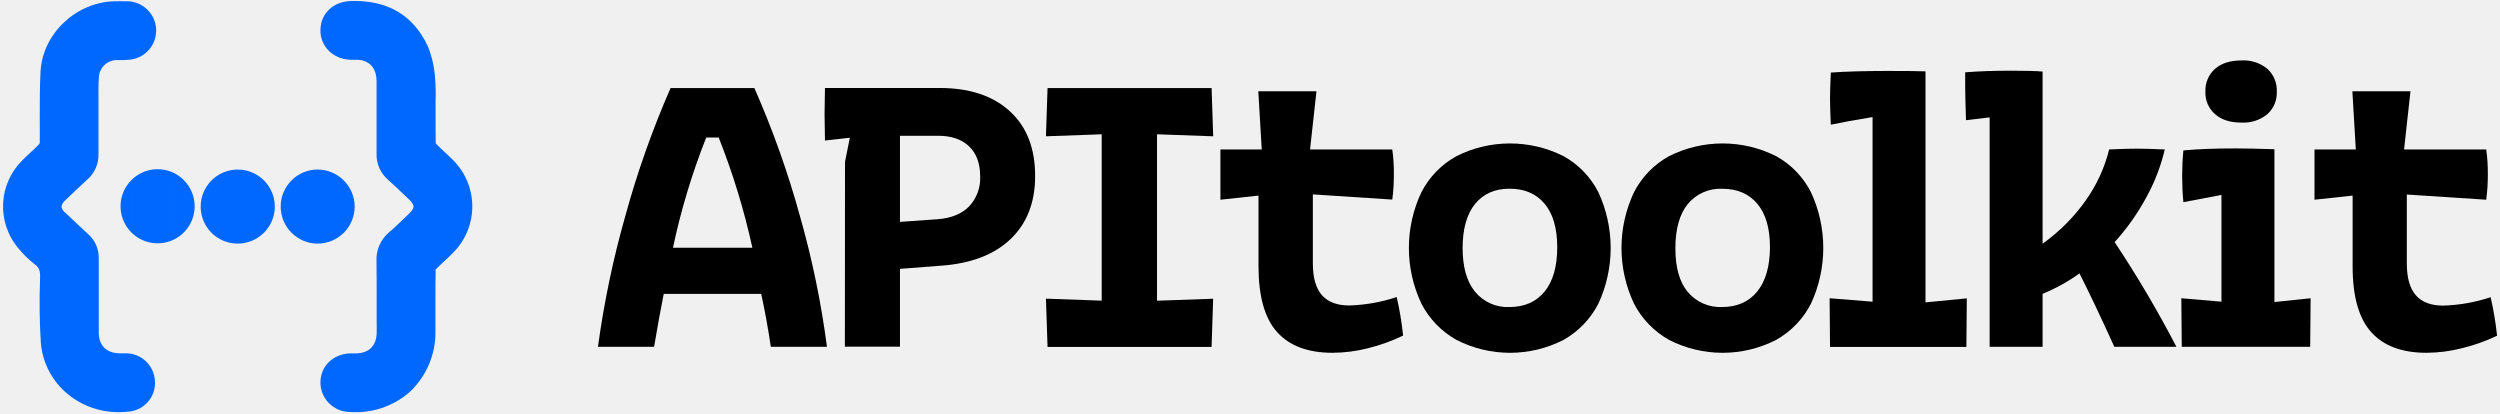
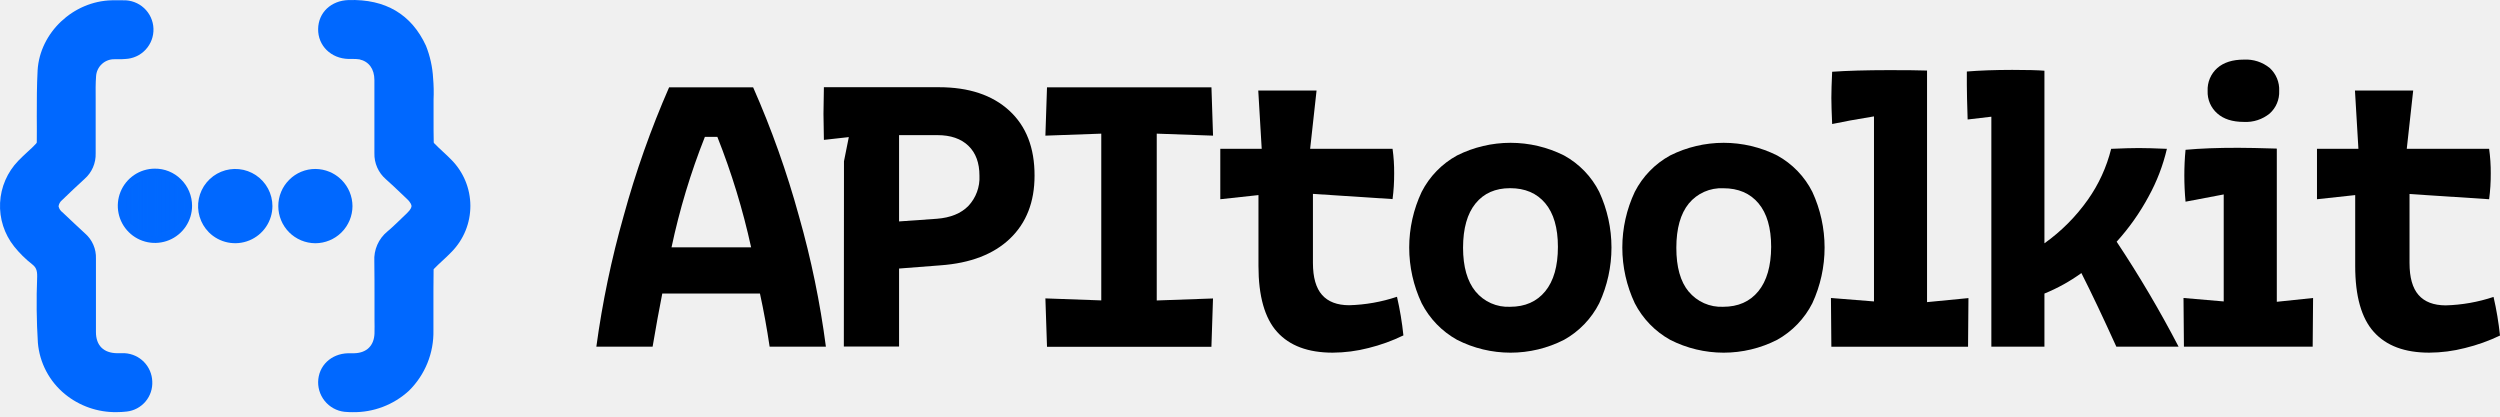
- <svg xmlns="http://www.w3.org/2000/svg" width="726" height="120" viewBox="0 0 726 120" fill="none">
-   <path d="M370.89 96.46C367.277 92.46 365.47 86.073 365.47 77.3V56.8L354.41 58V43.4H366.41L365.41 26.51H382.3L380.44 43.4H404.32C404.645 45.756 404.799 48.132 404.78 50.51C404.796 53.001 404.642 55.49 404.32 57.96L381.25 56.45V76.45C381.25 80.637 382.127 83.723 383.88 85.71C385.633 87.697 388.253 88.697 391.74 88.71C396.455 88.58 401.126 87.754 405.6 86.26C406.451 89.948 407.072 93.685 407.46 97.45C404.221 99.021 400.825 100.248 397.33 101.11C393.942 101.983 390.459 102.433 386.96 102.45C379.86 102.45 374.503 100.453 370.89 96.46Z" fill="black" />
-   <path d="M633.46 86.61L645.11 87.61V56.61L634.05 58.71C633.81 56.14 633.7 53.62 633.7 51.14C633.7 48.66 633.81 46.09 634.05 43.68C638.243 43.287 643.327 43.093 649.3 43.1C651.793 43.1 655.523 43.177 660.49 43.33V87.71L671 86.61L670.88 100.71H633.58L633.46 86.61ZM643.25 33.15C642.325 32.342 641.594 31.337 641.109 30.208C640.625 29.08 640.399 27.857 640.45 26.63C640.392 25.384 640.613 24.142 641.098 22.993C641.582 21.844 642.318 20.818 643.25 19.99C645.11 18.363 647.673 17.55 650.94 17.55C653.661 17.394 656.341 18.265 658.45 19.99C659.364 20.829 660.082 21.859 660.553 23.006C661.025 24.154 661.239 25.391 661.18 26.63C661.232 27.851 661.014 29.067 660.542 30.194C660.07 31.321 659.356 32.33 658.45 33.15C656.342 34.879 653.662 35.753 650.94 35.6C647.647 35.6 645.083 34.783 643.25 33.15Z" fill="black" />
-   <path d="M603.88 79.39C600.559 81.789 596.964 83.784 593.17 85.33V100.71H577.79V34.09L570.92 34.9C570.767 30.087 570.69 26.753 570.69 24.9V21C574.417 20.693 578.803 20.537 583.85 20.53C588.117 20.53 591.223 20.61 593.17 20.77V70.77C598.046 67.3 602.299 63.029 605.75 58.14C608.897 53.689 611.186 48.69 612.5 43.4C615.92 43.247 618.587 43.17 620.5 43.17C622.5 43.17 625.23 43.25 628.65 43.4C627.52 48.22 625.737 52.863 623.35 57.2C620.807 61.93 617.698 66.332 614.09 70.31C620.611 80.114 626.6 90.262 632.03 100.71H614C610.127 92.17 606.753 85.063 603.88 79.39Z" fill="black" />
-   <path d="M531.32 86.61L543.79 87.61V34C538.583 34.853 534.543 35.59 531.67 36.21C531.52 32.8 531.44 30.27 531.44 28.64C531.44 26.86 531.52 24.33 531.67 21.07C535.943 20.763 541.457 20.607 548.21 20.6C553.177 20.6 556.827 20.64 559.16 20.72V87.81L571.16 86.64L571.04 100.74H531.44L531.32 86.61Z" fill="black" />
-   <path d="M423 98.73C418.611 96.287 415.045 92.598 412.75 88.13C410.373 83.085 409.14 77.577 409.14 72C409.14 66.423 410.373 60.915 412.75 55.87C415.031 51.405 418.603 47.729 423 45.32C427.811 42.91 433.119 41.655 438.5 41.655C443.881 41.655 449.189 42.91 454 45.32C458.384 47.727 461.936 51.405 464.19 55.87C466.529 60.926 467.74 66.43 467.74 72C467.74 77.57 466.529 83.074 464.19 88.13C461.924 92.599 458.376 96.289 454 98.73C449.2 101.179 443.888 102.455 438.5 102.455C433.112 102.455 427.8 101.179 423 98.73ZM428.36 84.73C429.567 86.196 431.1 87.359 432.836 88.128C434.572 88.897 436.463 89.251 438.36 89.16C442.707 89.16 446.103 87.663 448.55 84.67C450.997 81.677 452.22 77.387 452.22 71.8C452.22 66.287 450.997 62.073 448.55 59.16C446.103 56.247 442.707 54.793 438.36 54.8C434.093 54.8 430.76 56.273 428.36 59.22C425.96 62.167 424.753 66.437 424.74 72.03C424.747 77.563 425.957 81.803 428.37 84.75L428.36 84.73Z" fill="black" />
-   <path d="M484.74 98.73C480.351 96.287 476.785 92.598 474.49 88.13C472.113 83.085 470.88 77.577 470.88 72C470.88 66.423 472.113 60.915 474.49 55.87C476.771 51.405 480.343 47.729 484.74 45.32C489.551 42.91 494.859 41.655 500.24 41.655C505.621 41.655 510.928 42.91 515.74 45.32C520.124 47.727 523.676 51.405 525.93 55.87C528.269 60.926 529.48 66.43 529.48 72C529.48 77.57 528.269 83.074 525.93 88.13C523.664 92.599 520.116 96.289 515.74 98.73C510.94 101.179 505.628 102.455 500.24 102.455C494.852 102.455 489.54 101.179 484.74 98.73ZM490.09 84.73C491.299 86.194 492.832 87.356 494.567 88.125C496.303 88.894 498.194 89.248 500.09 89.16C504.437 89.16 507.833 87.663 510.28 84.67C512.727 81.677 513.967 77.393 514 71.82C514 66.307 512.777 62.093 510.33 59.18C507.883 56.267 504.487 54.813 500.14 54.82C498.244 54.73 496.354 55.082 494.618 55.849C492.882 56.616 491.349 57.777 490.14 59.24C487.74 62.193 486.537 66.463 486.53 72.05C486.523 77.637 487.71 81.87 490.09 84.75V84.73Z" fill="black" />
-   <path d="M688.61 96.46C684.997 92.46 683.193 86.073 683.2 77.3V56.8L672.13 58V43.4H684.13L683.13 26.51H700L698.14 43.4H722C722.329 45.755 722.486 48.132 722.47 50.51C722.485 53.014 722.328 55.517 722 58L698.94 56.49V76.49C698.94 80.677 699.813 83.763 701.56 85.75C703.307 87.737 705.927 88.737 709.42 88.75C714.135 88.62 718.806 87.794 723.28 86.3C724.13 89.989 724.755 93.725 725.15 97.49C721.902 99.046 718.5 100.259 715 101.11C711.615 101.983 708.135 102.433 704.64 102.45C697.547 102.45 692.203 100.453 688.61 96.46Z" fill="black" />
-   <path d="M303.74 86.73L319.93 87.31V39L303.74 39.58L304.21 25.58H351.85L352.31 39.58L336 39V87.33L352.3 86.75L351.84 100.75H304.21L303.74 86.73Z" fill="black" />
-   <path d="M245.39 47L246.79 40L239.57 40.81L239.45 33.24L239.57 25.55H272.88C281.547 25.55 288.34 27.803 293.26 32.31C298.18 36.817 300.627 43.107 300.6 51.18C300.6 58.787 298.23 64.86 293.49 69.4C288.75 73.94 282.037 76.523 273.35 77.15L261.35 78.08V100.68H245.35L245.39 47ZM272.3 63.66C276.26 63.353 279.307 62.11 281.44 59.93C282.531 58.763 283.376 57.389 283.926 55.89C284.475 54.39 284.718 52.795 284.64 51.2C284.64 47.467 283.573 44.573 281.44 42.52C279.3 40.46 276.3 39.43 272.44 39.43H261.35V64.43L272.3 63.66Z" fill="black" />
-   <path d="M181.57 62.8C185.048 50.09 189.446 37.651 194.73 25.58H219.07C224.411 37.679 228.85 50.156 232.35 62.91C235.874 75.301 238.481 87.936 240.15 100.71H223.85C223.07 95.43 222.137 90.303 221.05 85.33H192.75C191.823 89.997 190.89 95.123 189.95 100.71H173.65C175.392 87.902 178.039 75.234 181.57 62.8ZM218.49 71.94C216.1 61.026 212.83 50.325 208.71 39.94H205.09C200.973 50.315 197.742 61.02 195.43 71.94H218.49Z" fill="black" />
-   <path d="M131.75 73.22C130.85 74.16 129.87 75.08 129.08 75.8C128.29 76.52 127.36 77.4 126.55 78.23C126.55 78.23 126.55 78.32 126.5 78.37C126.45 81.94 126.45 85.6 126.45 89.15V90.77C126.45 92.5 126.45 94.23 126.45 95.98C126.525 99.229 125.934 102.459 124.713 105.47C123.492 108.482 121.667 111.211 119.35 113.49C114.898 117.578 109.044 119.798 103 119.69C102.52 119.69 102 119.69 101.55 119.64C100.42 119.627 99.303 119.391 98.264 118.946C97.225 118.501 96.284 117.856 95.494 117.047C94.705 116.238 94.083 115.281 93.663 114.232C93.244 113.182 93.035 112.06 93.05 110.93C93.14 106.25 96.78 102.76 101.72 102.62H103.53C107.12 102.52 109.26 100.42 109.38 96.85C109.43 95.48 109.38 94.07 109.38 92.74V90.88C109.38 89.43 109.38 88 109.38 86.56C109.38 83.15 109.38 79.56 109.33 75.98C109.234 74.349 109.524 72.718 110.178 71.22C110.831 69.722 111.829 68.399 113.09 67.36C114.32 66.36 115.55 65.13 116.74 64.01L117.59 63.19L118.74 62.09C119.96 60.94 120.1 60.24 120.1 59.99C120.1 59.74 119.96 58.99 118.7 57.84L117.25 56.46C115.75 55.03 114.2 53.55 112.65 52.18C111.577 51.247 110.725 50.088 110.154 48.786C109.583 47.484 109.309 46.071 109.35 44.65C109.35 37.02 109.35 30.3 109.35 23.48C109.35 20.26 107.76 18.1 105.02 17.48C104.302 17.374 103.575 17.334 102.85 17.36H101.85C96.76 17.24 92.98 13.5 93.05 8.69C93.12 3.88 96.82 0.46 101.84 0.3C112.54 -0.04 120.08 4.42 124.29 13.54C125.487 16.547 126.186 19.728 126.36 22.96C126.537 25.018 126.58 27.086 126.49 29.15V29.32C126.49 30.17 126.49 31.02 126.49 31.87V35.08C126.49 37.22 126.49 39.42 126.54 41.55C126.556 41.619 126.586 41.684 126.63 41.74C127.43 42.58 128.36 43.44 129.18 44.2L129.41 44.41C130.15 45.1 130.92 45.82 131.67 46.59C135.171 50.133 137.141 54.908 137.156 59.889C137.171 64.869 135.23 69.656 131.75 73.22Z" fill="#0068FF" />
-   <path d="M54.67 59.92C54.673 62.273 53.745 64.531 52.089 66.202C50.432 67.873 48.183 68.822 45.83 68.84C43.464 68.849 41.192 67.918 39.512 66.252C37.833 64.586 36.884 62.321 36.875 59.955C36.866 57.589 37.797 55.317 39.463 53.637C41.129 51.958 43.394 51.009 45.76 51C46.924 50.984 48.08 51.201 49.158 51.639C50.237 52.077 51.217 52.727 52.04 53.55C52.88 54.384 53.545 55.376 53.997 56.47C54.448 57.564 54.677 58.737 54.67 59.92Z" fill="#0068FF" />
-   <path d="M103 60C102.989 62.851 101.851 65.582 99.833 67.597C97.815 69.611 95.081 70.745 92.23 70.75C89.386 70.737 86.662 69.599 84.654 67.585C82.645 65.571 81.515 62.844 81.51 60C81.505 58.579 81.784 57.171 82.33 55.859C82.876 54.548 83.678 53.358 84.69 52.36C85.679 51.365 86.856 50.576 88.151 50.039C89.448 49.502 90.837 49.227 92.24 49.23C95.091 49.243 97.822 50.382 99.837 52.4C101.853 54.417 102.989 57.149 103 60Z" fill="#0068FF" />
-   <path d="M56.53 59.92C56.526 62.044 55.893 64.12 54.712 65.885C53.53 67.65 51.852 69.026 49.89 69.84C47.927 70.653 45.768 70.868 43.684 70.456C41.6 70.044 39.685 69.025 38.179 67.526C36.674 66.027 35.645 64.117 35.224 62.035C34.803 59.952 35.007 57.792 35.811 55.826C36.615 53.86 37.983 52.176 39.743 50.986C41.503 49.796 43.576 49.154 45.7 49.14C47.11 49.122 48.51 49.386 49.817 49.916C51.124 50.447 52.312 51.234 53.31 52.23C54.331 53.233 55.142 54.43 55.695 55.751C56.248 57.071 56.532 58.489 56.53 59.92Z" fill="#0068FF" />
-   <path d="M79.81 60C79.8 62.131 79.16 64.212 77.969 65.979C76.778 67.747 75.091 69.122 73.12 69.932C71.148 70.741 68.981 70.949 66.892 70.529C64.803 70.109 62.885 69.079 61.38 67.57C60.137 66.312 59.222 64.768 58.718 63.073C58.213 61.378 58.134 59.584 58.486 57.852C58.839 56.118 59.613 54.499 60.74 53.136C61.867 51.773 63.312 50.709 64.948 50.037C66.584 49.365 68.36 49.106 70.12 49.283C71.879 49.461 73.568 50.069 75.037 51.053C76.506 52.038 77.71 53.37 78.542 54.93C79.375 56.49 79.81 58.231 79.81 60Z" fill="#0068FF" />
-   <path d="M45 110.76C45.118 112.888 44.417 114.98 43.041 116.607C41.665 118.234 39.718 119.273 37.6 119.51C36.627 119.623 35.649 119.68 34.67 119.68C29.207 119.764 23.892 117.907 19.67 114.44C17.446 112.613 15.61 110.36 14.269 107.813C12.928 105.266 12.109 102.477 11.86 99.61C11.466 93.254 11.396 86.883 11.65 80.52V80.43C11.7 78.43 11.2 77.64 10.2 76.85C8.273 75.344 6.528 73.619 5 71.71C2.138 68.124 0.682 63.617 0.907 59.035C1.132 54.452 3.021 50.109 6.22 46.82C7.09 45.92 8 45.08 8.8 44.34C9.8 43.46 10.6 42.67 11.38 41.84C11.447 41.755 11.5 41.661 11.54 41.56C11.59 39.03 11.54 36.48 11.54 34C11.54 29.64 11.54 25.14 11.78 20.64C12.44 9.75 22.06 0.64 33.24 0.37C34.44 0.37 35.5 0.32 36.54 0.37C38.794 0.289 40.989 1.107 42.64 2.644C44.291 4.181 45.264 6.311 45.345 8.565C45.426 10.819 44.608 13.014 43.071 14.665C41.534 16.316 39.404 17.289 37.15 17.37C36.432 17.437 35.711 17.46 34.99 17.44H34.13C32.769 17.395 31.444 17.882 30.434 18.796C29.425 19.71 28.81 20.981 28.72 22.34C28.56 24.43 28.58 26.63 28.6 28.75C28.6 29.6 28.6 30.46 28.6 31.31V34.31C28.6 37.73 28.6 41.31 28.6 44.72C28.642 46.115 28.375 47.501 27.819 48.781C27.262 50.06 26.429 51.2 25.38 52.12C23.2 54.12 21.07 56.12 19.01 58.12L18.85 58.27C18.307 58.714 17.95 59.346 17.85 60.04C17.996 60.751 18.407 61.381 19 61.8L19.6 62.37C21.54 64.2 23.55 66.11 25.54 67.93C26.569 68.829 27.385 69.947 27.928 71.201C28.471 72.455 28.728 73.814 28.68 75.18C28.68 77.23 28.68 79.29 28.68 81.35V89.35C28.68 91.72 28.68 94.1 28.68 96.48C28.68 100.39 30.91 102.57 34.86 102.61H35.86C36.26 102.61 36.67 102.61 37.07 102.61C39.167 102.743 41.14 103.65 42.606 105.156C44.072 106.663 44.925 108.66 45 110.76Z" fill="#0068FF" />
-   <mask id="mask0_1_77" style="mask-type:luminance" maskUnits="userSpaceOnUse" x="36" y="50" width="19" height="19">
-     <path d="M54.67 59.92C54.673 62.273 53.745 64.531 52.089 66.202C50.432 67.873 48.183 68.822 45.83 68.84C43.464 68.849 41.192 67.918 39.512 66.252C37.833 64.586 36.884 62.321 36.875 59.955C36.866 57.589 37.797 55.317 39.463 53.637C41.129 51.958 43.394 51.009 45.76 51C46.924 50.984 48.08 51.201 49.158 51.639C50.237 52.077 51.217 52.727 52.04 53.55C52.88 54.384 53.545 55.376 53.997 56.47C54.448 57.564 54.677 58.737 54.67 59.92Z" fill="white" />
+ <svg xmlns="http://www.w3.org/2000/svg" width="300" height="50" viewBox="0 0 300 50" fill="none">
+   <path d="M153.261 39.838C151.764 38.181 151.016 35.536 151.016 31.902V23.41L146.435 23.908V17.86H151.405L150.991 10.864H157.987L157.217 17.86H167.108C167.243 18.836 167.307 19.82 167.299 20.805C167.305 21.837 167.242 22.868 167.108 23.891L157.552 23.265V31.55C157.552 33.284 157.915 34.562 158.642 35.385C159.368 36.208 160.453 36.623 161.897 36.628C163.851 36.574 165.785 36.232 167.638 35.613C167.991 37.141 168.248 38.689 168.409 40.248C167.067 40.899 165.661 41.407 164.213 41.764C162.809 42.126 161.367 42.312 159.917 42.319C156.977 42.319 154.758 41.492 153.261 39.838Z" fill="black" />
+   <path d="M262.021 35.758L266.846 36.172V23.332L262.265 24.202C262.166 23.137 262.12 22.093 262.12 21.066C262.12 20.039 262.166 18.974 262.265 17.976C264.002 17.813 266.108 17.733 268.582 17.736C269.615 17.736 271.16 17.768 273.217 17.831V36.214L277.57 35.758L277.521 41.599H262.071L262.021 35.758ZM266.076 13.614C265.693 13.28 265.39 12.863 265.189 12.396C264.989 11.928 264.895 11.422 264.916 10.914C264.892 10.398 264.984 9.883 265.185 9.407C265.385 8.931 265.69 8.506 266.076 8.163C266.846 7.49 267.908 7.153 269.261 7.153C270.388 7.088 271.498 7.449 272.372 8.163C272.75 8.511 273.048 8.938 273.243 9.413C273.439 9.888 273.527 10.4 273.503 10.914C273.524 11.419 273.434 11.923 273.238 12.39C273.043 12.857 272.747 13.275 272.372 13.614C271.499 14.33 270.389 14.693 269.261 14.629C267.897 14.629 266.835 14.291 266.076 13.614Z" fill="black" />
+   <path d="M249.768 32.768C248.393 33.761 246.904 34.587 245.332 35.228V41.599H238.962V14.004L236.116 14.339C236.052 12.345 236.021 10.965 236.021 10.197V8.582C237.564 8.455 239.381 8.39 241.472 8.387C243.239 8.387 244.526 8.42 245.332 8.486V29.197C247.352 27.76 249.114 25.991 250.543 23.966C251.847 22.122 252.795 20.051 253.339 17.86C254.756 17.797 255.86 17.765 256.653 17.765C257.481 17.765 258.612 17.798 260.028 17.86C259.561 19.857 258.822 21.78 257.833 23.576C256.78 25.535 255.492 27.359 253.998 29.006C256.699 33.068 259.179 37.271 261.429 41.599H253.96C252.356 38.061 250.959 35.117 249.768 32.768Z" fill="black" />
+   <path d="M219.713 35.758L224.878 36.172V13.966C222.722 14.32 221.048 14.625 219.858 14.882C219.796 13.469 219.763 12.421 219.763 11.746C219.763 11.009 219.796 9.961 219.858 8.611C221.628 8.484 223.912 8.419 226.709 8.416C228.766 8.416 230.278 8.433 231.245 8.466V36.255L236.215 35.771L236.166 41.611H219.763L219.713 35.758Z" fill="black" />
+   <path d="M174.846 40.778C173.028 39.766 171.55 38.239 170.6 36.388C169.615 34.298 169.105 32.017 169.105 29.706C169.105 27.396 169.615 25.115 170.6 23.025C171.545 21.176 173.024 19.653 174.846 18.655C176.839 17.657 179.037 17.137 181.266 17.137C183.495 17.137 185.693 17.657 187.686 18.655C189.502 19.652 190.974 21.176 191.907 23.025C192.876 25.119 193.377 27.399 193.377 29.706C193.377 32.014 192.876 34.294 191.907 36.388C190.968 38.239 189.499 39.767 187.686 40.778C185.698 41.793 183.498 42.321 181.266 42.321C179.034 42.321 176.834 41.793 174.846 40.778ZM177.066 34.98C177.566 35.587 178.201 36.069 178.92 36.387C179.639 36.706 180.422 36.852 181.208 36.814C183.008 36.814 184.415 36.194 185.429 34.955C186.442 33.715 186.949 31.938 186.949 29.624C186.949 27.34 186.442 25.595 185.429 24.388C184.415 23.181 183.008 22.579 181.208 22.582C179.441 22.582 178.06 23.192 177.066 24.413C176.072 25.633 175.572 27.402 175.566 29.719C175.569 32.011 176.07 33.767 177.07 34.988L177.066 34.98Z" fill="black" />
+   <path d="M200.419 40.778C198.601 39.766 197.124 38.239 196.173 36.388C195.189 34.298 194.678 32.017 194.678 29.706C194.678 27.396 195.189 25.115 196.173 23.025C197.118 21.176 198.598 19.653 200.419 18.655C202.412 17.657 204.61 17.137 206.839 17.137C209.068 17.137 211.267 17.657 213.26 18.655C215.076 19.652 216.547 21.176 217.481 23.025C218.449 25.119 218.951 27.399 218.951 29.706C218.951 32.014 218.449 34.294 217.481 36.388C216.542 38.239 215.072 39.767 213.26 40.778C211.272 41.793 209.071 42.321 206.839 42.321C204.607 42.321 202.407 41.793 200.419 40.778ZM202.635 34.98C203.136 35.586 203.771 36.067 204.49 36.386C205.209 36.704 205.992 36.851 206.777 36.814C208.578 36.814 209.985 36.194 210.998 34.955C212.012 33.715 212.525 31.941 212.539 29.632C212.539 27.348 212.032 25.603 211.019 24.396C210.005 23.19 208.598 22.588 206.798 22.59C206.013 22.553 205.23 22.699 204.511 23.017C203.792 23.334 203.157 23.815 202.656 24.421C201.662 25.645 201.163 27.413 201.161 29.727C201.158 32.041 201.649 33.795 202.635 34.988V34.98Z" fill="black" />
+   <path d="M284.865 39.838C283.368 38.181 282.621 35.536 282.624 31.902V23.41L278.038 23.908V17.86H283.009L282.595 10.864H289.583L288.812 17.86H298.695C298.831 18.836 298.897 19.82 298.89 20.805C298.896 21.843 298.831 22.879 298.695 23.908L289.143 23.282V31.566C289.143 33.3 289.505 34.579 290.229 35.402C290.952 36.225 292.037 36.639 293.484 36.645C295.438 36.591 297.372 36.249 299.225 35.63C299.578 37.158 299.836 38.706 300 40.265C298.655 40.909 297.245 41.412 295.796 41.764C294.394 42.126 292.952 42.312 291.504 42.319C288.566 42.319 286.353 41.492 284.865 39.838Z" fill="black" />
+   <path d="M125.447 35.808L132.153 36.048V16.038L125.447 16.278L125.641 10.479H145.374L145.565 16.278L138.809 16.038V36.056L145.561 35.816L145.37 41.615H125.641L125.447 35.808Z" fill="black" />
+   <path d="M101.277 19.351L101.857 16.452L98.867 16.787L98.817 13.652L98.867 10.466H112.664C116.254 10.466 119.068 11.4 121.106 13.266C123.144 15.133 124.157 17.739 124.146 21.083C124.146 24.233 123.164 26.749 121.201 28.63C119.238 30.51 116.457 31.58 112.859 31.84L107.888 32.225V41.586H101.261L101.277 19.351ZM112.424 26.252C114.064 26.125 115.326 25.61 116.21 24.707C116.661 24.224 117.012 23.655 117.239 23.033C117.467 22.412 117.568 21.752 117.535 21.091C117.535 19.544 117.093 18.346 116.21 17.496C115.323 16.642 114.081 16.216 112.482 16.216H107.888V26.571L112.424 26.252Z" fill="black" />
+   <path d="M74.842 25.896C76.283 20.631 78.105 15.479 80.293 10.479H90.375C92.588 15.49 94.426 20.659 95.876 25.941C97.336 31.074 98.416 36.307 99.107 41.599H92.355C92.032 39.411 91.645 37.288 91.195 35.228H79.473C79.089 37.161 78.703 39.285 78.313 41.599H71.562C72.283 36.294 73.38 31.046 74.842 25.896ZM90.135 29.682C89.145 25.161 87.79 20.728 86.084 16.427H84.585C82.879 20.724 81.541 25.159 80.583 29.682H90.135Z" fill="black" />
+   <path d="M54.206 30.212C53.833 30.601 53.428 30.982 53.1 31.28C52.773 31.579 52.388 31.943 52.052 32.287C52.052 32.287 52.052 32.324 52.032 32.345C52.011 33.824 52.011 35.34 52.011 36.81V37.481C52.011 38.198 52.011 38.914 52.011 39.639C52.042 40.985 51.797 42.323 51.291 43.57C50.785 44.818 50.029 45.948 49.07 46.892C47.226 48.586 44.801 49.505 42.298 49.46C42.099 49.46 41.883 49.46 41.697 49.44C41.229 49.434 40.766 49.337 40.336 49.152C39.906 48.968 39.516 48.701 39.189 48.366C38.862 48.031 38.604 47.634 38.43 47.2C38.257 46.765 38.17 46.3 38.176 45.832C38.213 43.893 39.721 42.448 41.767 42.39H42.517C44.004 42.348 44.891 41.478 44.94 40C44.961 39.432 44.94 38.848 44.94 38.297V37.527C44.94 36.926 44.94 36.334 44.94 35.737C44.94 34.325 44.94 32.838 44.919 31.355C44.88 30.679 45 30.004 45.271 29.383C45.541 28.763 45.955 28.215 46.477 27.785C46.986 27.37 47.496 26.861 47.989 26.397L48.341 26.057L48.817 25.602C49.323 25.125 49.381 24.835 49.381 24.732C49.381 24.628 49.323 24.318 48.801 23.841L48.2 23.27C47.579 22.677 46.937 22.064 46.295 21.497C45.85 21.11 45.497 20.63 45.261 20.091C45.025 19.552 44.911 18.966 44.928 18.378C44.928 15.217 44.928 12.434 44.928 9.609C44.928 8.275 44.269 7.38 43.134 7.124C42.837 7.08 42.536 7.063 42.235 7.074H41.821C39.713 7.024 38.147 5.475 38.176 3.483C38.205 1.49 39.738 0.074 41.817 0.007C46.249 -0.133 49.372 1.714 51.116 5.492C51.612 6.737 51.902 8.055 51.974 9.394C52.047 10.246 52.065 11.103 52.027 11.957V12.028C52.027 12.38 52.027 12.732 52.027 13.084V14.414C52.027 15.3 52.027 16.212 52.048 17.094C52.055 17.122 52.067 17.149 52.085 17.172C52.417 17.52 52.802 17.877 53.142 18.191L53.237 18.278C53.543 18.564 53.862 18.863 54.173 19.181C55.623 20.649 56.439 22.627 56.445 24.69C56.452 26.753 55.648 28.736 54.206 30.212Z" fill="#0068FF" />
+   <path d="M22.279 24.703C22.28 25.677 21.895 26.613 21.209 27.305C20.523 27.997 19.592 28.39 18.617 28.398C17.637 28.401 16.696 28.016 16 27.326C15.305 26.636 14.912 25.697 14.908 24.717C14.904 23.737 15.29 22.796 15.98 22.101C16.67 21.405 17.608 21.012 18.588 21.008C19.07 21.001 19.549 21.091 19.996 21.273C20.442 21.454 20.848 21.723 21.189 22.064C21.537 22.41 21.813 22.821 22 23.274C22.187 23.727 22.282 24.213 22.279 24.703Z" fill="#0068FF" />
+   <path d="M42.298 24.736C42.293 25.917 41.822 27.048 40.986 27.883C40.15 28.717 39.017 29.187 37.837 29.189C36.658 29.183 35.53 28.712 34.698 27.878C33.866 27.044 33.398 25.914 33.396 24.736C33.394 24.147 33.51 23.564 33.736 23.021C33.962 22.477 34.294 21.985 34.713 21.571C35.123 21.159 35.61 20.832 36.147 20.61C36.684 20.387 37.26 20.273 37.841 20.275C39.022 20.28 40.153 20.752 40.988 21.588C41.822 22.423 42.293 23.555 42.298 24.736Z" fill="#0068FF" />
+   <path d="M23.049 24.703C23.047 25.583 22.785 26.442 22.296 27.174C21.806 27.905 21.111 28.475 20.299 28.812C19.486 29.149 18.591 29.237 17.728 29.067C16.865 28.896 16.072 28.474 15.448 27.853C14.824 27.233 14.398 26.441 14.224 25.579C14.049 24.716 14.134 23.822 14.467 23.007C14.8 22.193 15.367 21.495 16.096 21.002C16.825 20.509 17.683 20.243 18.563 20.238C19.147 20.23 19.727 20.339 20.268 20.559C20.81 20.779 21.302 21.105 21.715 21.518C22.138 21.933 22.474 22.429 22.703 22.976C22.932 23.523 23.05 24.11 23.049 24.703Z" fill="#0068FF" />
+   <path d="M32.692 24.736C32.688 25.619 32.423 26.48 31.929 27.213C31.436 27.945 30.737 28.514 29.921 28.85C29.104 29.185 28.207 29.271 27.341 29.097C26.476 28.923 25.681 28.497 25.058 27.872C24.543 27.351 24.164 26.711 23.955 26.009C23.746 25.307 23.713 24.564 23.859 23.846C24.006 23.128 24.326 22.457 24.793 21.893C25.26 21.328 25.858 20.887 26.536 20.609C27.214 20.331 27.949 20.224 28.678 20.297C29.407 20.37 30.107 20.622 30.715 21.03C31.323 21.438 31.822 21.989 32.167 22.636C32.512 23.282 32.692 24.003 32.692 24.736Z" fill="#0068FF" />
+   <path d="M18.273 45.761C18.322 46.643 18.032 47.509 17.462 48.183C16.892 48.857 16.085 49.288 15.208 49.386C14.805 49.433 14.4 49.456 13.994 49.456C11.732 49.491 9.53 48.722 7.781 47.286C6.86 46.529 6.099 45.596 5.544 44.541C4.988 43.486 4.649 42.331 4.546 41.143C4.383 38.51 4.354 35.871 4.459 33.236V33.198C4.48 32.37 4.273 32.043 3.859 31.715C3.061 31.092 2.338 30.377 1.705 29.586C0.519 28.101 -0.084 26.234 0.009 24.336C0.102 22.438 0.885 20.639 2.21 19.277C2.57 18.904 2.947 18.556 3.279 18.249C3.693 17.885 4.024 17.558 4.347 17.214C4.375 17.179 4.397 17.14 4.414 17.098C4.434 16.05 4.414 14.994 4.414 13.966C4.414 12.161 4.414 10.296 4.513 8.433C4.786 3.922 8.771 0.148 13.402 0.036C13.899 0.036 14.338 0.016 14.769 0.036C15.703 0.003 16.612 0.342 17.296 0.978C17.98 1.615 18.383 2.497 18.416 3.431C18.45 4.365 18.111 5.274 17.474 5.958C16.838 6.642 15.955 7.045 15.022 7.078C14.724 7.106 14.425 7.115 14.127 7.107H13.771C13.207 7.089 12.658 7.29 12.24 7.669C11.822 8.047 11.567 8.574 11.53 9.137C11.464 10.002 11.472 10.914 11.48 11.792C11.48 12.144 11.48 12.5 11.48 12.852V14.095C11.48 15.511 11.48 16.994 11.48 18.407C11.498 18.985 11.387 19.559 11.156 20.089C10.926 20.619 10.581 21.091 10.146 21.472C9.243 22.3 8.361 23.129 7.508 23.957L7.442 24.019C7.217 24.203 7.069 24.465 7.027 24.753C7.088 25.047 7.258 25.308 7.504 25.482L7.752 25.718C8.556 26.476 9.388 27.267 10.213 28.021C10.639 28.393 10.977 28.856 11.202 29.375C11.427 29.895 11.533 30.458 11.513 31.024C11.513 31.873 11.513 32.726 11.513 33.579V36.893C11.513 37.875 11.513 38.861 11.513 39.846C11.513 41.466 12.437 42.369 14.073 42.386H14.487C14.653 42.386 14.823 42.386 14.989 42.386C15.857 42.441 16.675 42.816 17.282 43.44C17.889 44.064 18.242 44.892 18.273 45.761Z" fill="#0068FF" />
+   <mask id="mask0_1_77" style="mask-type:luminance" maskUnits="userSpaceOnUse" x="14" y="21" width="9" height="8">
+     <path d="M22.279 24.703C22.28 25.677 21.895 26.613 21.209 27.305C20.523 27.997 19.592 28.39 18.617 28.398C17.637 28.401 16.696 28.016 16 27.326C15.305 26.636 14.912 25.697 14.908 24.717C14.904 23.737 15.29 22.796 15.98 22.101C16.67 21.405 17.608 21.012 18.588 21.008C19.07 21.001 19.549 21.091 19.996 21.273C20.442 21.454 20.848 21.723 21.189 22.064C21.537 22.41 21.813 22.821 22 23.274C22.187 23.727 22.282 24.213 22.279 24.703Z" fill="white" />
  </mask>
  <g mask="url(#mask0_1_77)">
-     <path d="M36.88 51H36.85V68.87H36.88V51Z" fill="#0068FF" />
-     <path d="M37.22 51H36.88V68.87H37.22V51Z" fill="#0068FF" />
-     <path d="M37.55 51H37.21V68.87H37.55V51Z" fill="#0068FF" />
-     <path d="M37.89 51H37.55V68.87H37.89V51Z" fill="#0068FF" />
-     <path d="M38.23 51H37.89V68.87H38.23V51Z" fill="#0068FF" />
-     <path d="M38.56 51H38.22V68.87H38.56V51Z" fill="#0068FF" />
-     <path d="M38.9 51H38.56V68.87H38.9V51Z" fill="#0068FF" />
-     <path d="M39.23 51H38.89V68.87H39.23V51Z" fill="#0068FF" />
-     <path d="M39.57 51H39.23V68.87H39.57V51Z" fill="#0068FF" />
-     <path d="M39.9 51H39.56V68.87H39.9V51Z" fill="#0068FF" />
-     <path d="M40.24 51H39.9V68.87H40.24V51Z" fill="#0068FF" />
-     <path d="M40.57 51H40.23V68.87H40.57V51Z" fill="#0068FF" />
-     <path d="M40.91 51H40.57V68.87H40.91V51Z" fill="#0068FF" />
-     <path d="M41.25 51H40.91V68.87H41.25V51Z" fill="#0068FF" />
-     <path d="M41.58 51H41.24V68.87H41.58V51Z" fill="#0068FF" />
-     <path d="M41.92 51H41.58V68.87H41.92V51Z" fill="#0068FF" />
-     <path d="M42.25 51H41.91V68.87H42.25V51Z" fill="#0068FF" />
-     <path d="M42.59 51H42.25V68.87H42.59V51Z" fill="#0068FF" />
-     <path d="M42.92 51H42.58V68.87H42.92V51Z" fill="#0068FF" />
-     <path d="M43.26 51H42.92V68.87H43.26V51Z" fill="#0068FF" />
-     <path d="M43.6 51H43.26V68.87H43.6V51Z" fill="#0068FF" />
-     <path d="M43.93 51H43.59V68.87H43.93V51Z" fill="#0068FF" />
-     <path d="M44.27 51H43.93V68.87H44.27V51Z" fill="#0068FF" />
-     <path d="M44.6 51H44.26V68.87H44.6V51Z" fill="#0068FF" />
-     <path d="M44.94 51H44.6V68.87H44.94V51Z" fill="#0068FF" />
-     <path d="M45.27 51H44.93V68.87H45.27V51Z" fill="#0068FF" />
-     <path d="M45.61 51H45.27V68.87H45.61V51Z" fill="#0068FF" />
-     <path d="M45.94 51H45.6V68.87H45.94V51Z" fill="#0068FF" />
-     <path d="M46.28 51H45.94V68.87H46.28V51Z" fill="#0068FF" />
-     <path d="M46.62 51H46.28V68.87H46.62V51Z" fill="#0068FF" />
-     <path d="M46.95 51H46.61V68.87H46.95V51Z" fill="#0068FF" />
-     <path d="M47.29 51H46.95V68.87H47.29V51Z" fill="#0068FF" />
-     <path d="M47.62 51H47.28V68.87H47.62V51Z" fill="#0068FF" />
-     <path d="M47.96 51H47.62V68.87H47.96V51Z" fill="#0068FF" />
-     <path d="M48.29 51H47.95V68.87H48.29V51Z" fill="#0068FF" />
-     <path d="M48.63 51H48.29V68.87H48.63V51Z" fill="#0068FF" />
-     <path d="M48.96 51H48.62V68.87H48.96V51Z" fill="#0068FF" />
-     <path d="M49.3 51H48.96V68.87H49.3V51Z" fill="#0068FF" />
-     <path d="M49.64 51H49.3V68.87H49.64V51Z" fill="#0068FF" />
-     <path d="M49.97 51H49.63V68.87H49.97V51Z" fill="#0068FF" />
-     <path d="M50.31 51H49.97V68.87H50.31V51Z" fill="#0068FF" />
-     <path d="M50.64 51H50.3V68.87H50.64V51Z" fill="#0068FF" />
-     <path d="M50.98 51H50.64V68.87H50.98V51Z" fill="#0068FF" />
-     <path d="M51.31 51H50.97V68.87H51.31V51Z" fill="#0068FF" />
-     <path d="M51.65 51H51.31V68.87H51.65V51Z" fill="#0068FF" />
-     <path d="M51.99 51H51.65V68.87H51.99V51Z" fill="#0068FF" />
-     <path d="M52.32 51H51.98V68.87H52.32V51Z" fill="#0068FF" />
-     <path d="M52.66 51H52.32V68.87H52.66V51Z" fill="#0068FF" />
-     <path d="M52.99 51H52.65V68.87H52.99V51Z" fill="#0068FF" />
-     <path d="M53.33 51H52.99V68.87H53.33V51Z" fill="#0068FF" />
-     <path d="M53.66 51H53.32V68.87H53.66V51Z" fill="#0068FF" />
-     <path d="M54 51H53.66V68.87H54V51Z" fill="#0068FF" />
-     <path d="M54.33 51H53.99V68.87H54.33V51Z" fill="#0068FF" />
-     <path d="M54.67 51H54.33V68.87H54.67V51Z" fill="#0068FF" />
+     <path d="M14.91 21.008H14.897V28.41H14.91V21.008Z" fill="#0068FF" />
+     <path d="M15.051 21.008H14.91V28.41H15.051V21.008Z" fill="#0068FF" />
+     <path d="M15.187 21.008H15.046V28.41H15.187V21.008Z" fill="#0068FF" />
+     <path d="M15.328 21.008H15.187V28.41H15.328V21.008Z" fill="#0068FF" />
+     <path d="M15.469 21.008H15.328V28.41H15.469V21.008Z" fill="#0068FF" />
+     <path d="M15.606 21.008H15.465V28.41H15.606V21.008Z" fill="#0068FF" />
+     <path d="M15.747 21.008H15.606V28.41H15.747V21.008Z" fill="#0068FF" />
+     <path d="M15.883 21.008H15.742V28.41H15.883V21.008Z" fill="#0068FF" />
+     <path d="M16.024 21.008H15.883V28.41H16.024V21.008Z" fill="#0068FF" />
+     <path d="M16.161 21.008H16.02V28.41H16.161V21.008Z" fill="#0068FF" />
+     <path d="M16.302 21.008H16.161V28.41H16.302V21.008Z" fill="#0068FF" />
+     <path d="M16.438 21.008H16.297V28.41H16.438V21.008Z" fill="#0068FF" />
+     <path d="M16.579 21.008H16.438V28.41H16.579V21.008Z" fill="#0068FF" />
+     <path d="M16.72 21.008H16.579V28.41H16.72V21.008Z" fill="#0068FF" />
+     <path d="M16.857 21.008H16.716V28.41H16.857V21.008Z" fill="#0068FF" />
+     <path d="M16.997 21.008H16.857V28.41H16.997V21.008Z" fill="#0068FF" />
+     <path d="M17.134 21.008H16.993V28.41H17.134V21.008Z" fill="#0068FF" />
+     <path d="M17.275 21.008H17.134V28.41H17.275V21.008Z" fill="#0068FF" />
+     <path d="M17.412 21.008H17.271V28.41H17.412V21.008Z" fill="#0068FF" />
+     <path d="M17.552 21.008H17.412V28.41H17.552V21.008Z" fill="#0068FF" />
+     <path d="M17.693 21.008H17.552V28.41H17.693V21.008Z" fill="#0068FF" />
+     <path d="M17.83 21.008H17.689V28.41H17.83V21.008Z" fill="#0068FF" />
+     <path d="M17.971 21.008H17.83V28.41H17.971V21.008Z" fill="#0068FF" />
+     <path d="M18.108 21.008H17.967V28.41H18.108V21.008Z" fill="#0068FF" />
+     <path d="M18.248 21.008H18.108V28.41H18.248V21.008Z" fill="#0068FF" />
+     <path d="M18.385 21.008H18.244V28.41H18.385V21.008Z" fill="#0068FF" />
+     <path d="M18.526 21.008H18.385V28.41H18.526V21.008Z" fill="#0068FF" />
+     <path d="M18.663 21.008H18.522V28.41H18.663V21.008Z" fill="#0068FF" />
+     <path d="M18.803 21.008H18.663V28.41H18.803V21.008Z" fill="#0068FF" />
+     <path d="M18.944 21.008H18.803V28.41H18.944V21.008Z" fill="#0068FF" />
+     <path d="M19.081 21.008H18.94V28.41H19.081V21.008Z" fill="#0068FF" />
+     <path d="M19.222 21.008H19.081V28.41H19.222V21.008Z" fill="#0068FF" />
+     <path d="M19.358 21.008H19.218V28.41H19.358V21.008Z" fill="#0068FF" />
+     <path d="M19.499 21.008H19.358V28.41H19.499V21.008Z" fill="#0068FF" />
+     <path d="M19.636 21.008H19.495V28.41H19.636V21.008Z" fill="#0068FF" />
+     <path d="M19.777 21.008H19.636V28.41H19.777V21.008Z" fill="#0068FF" />
+     <path d="M19.913 21.008H19.773V28.41H19.913V21.008Z" fill="#0068FF" />
+     <path d="M20.054 21.008H19.913V28.41H20.054V21.008Z" fill="#0068FF" />
+     <path d="M20.195 21.008H20.054V28.41H20.195V21.008Z" fill="#0068FF" />
+     <path d="M20.332 21.008H20.191V28.41H20.332V21.008Z" fill="#0068FF" />
+     <path d="M20.473 21.008H20.332V28.41H20.473V21.008Z" fill="#0068FF" />
+     <path d="M20.609 21.008H20.469V28.41H20.609V21.008Z" fill="#0068FF" />
+     <path d="M20.75 21.008H20.609V28.41H20.75V21.008Z" fill="#0068FF" />
+     <path d="M20.887 21.008H20.746V28.41H20.887V21.008Z" fill="#0068FF" />
+     <path d="M21.028 21.008H20.887V28.41H21.028V21.008Z" fill="#0068FF" />
+     <path d="M21.169 21.008H21.028V28.41H21.169V21.008Z" fill="#0068FF" />
+     <path d="M21.305 21.008H21.165V28.41H21.305V21.008Z" fill="#0068FF" />
+     <path d="M21.446 21.008H21.305V28.41H21.446V21.008Z" fill="#0068FF" />
+     <path d="M21.583 21.008H21.442V28.41H21.583V21.008Z" fill="#0068FF" />
+     <path d="M21.724 21.008H21.583V28.41H21.724V21.008Z" fill="#0068FF" />
+     <path d="M21.86 21.008H21.72V28.41H21.86V21.008Z" fill="#0068FF" />
+     <path d="M22.001 21.008H21.86V28.41H22.001V21.008Z" fill="#0068FF" />
+     <path d="M22.138 21.008H21.997V28.41H22.138V21.008Z" fill="#0068FF" />
+     <path d="M22.279 21.008H22.138V28.41H22.279V21.008Z" fill="#0068FF" />
  </g>
</svg>
